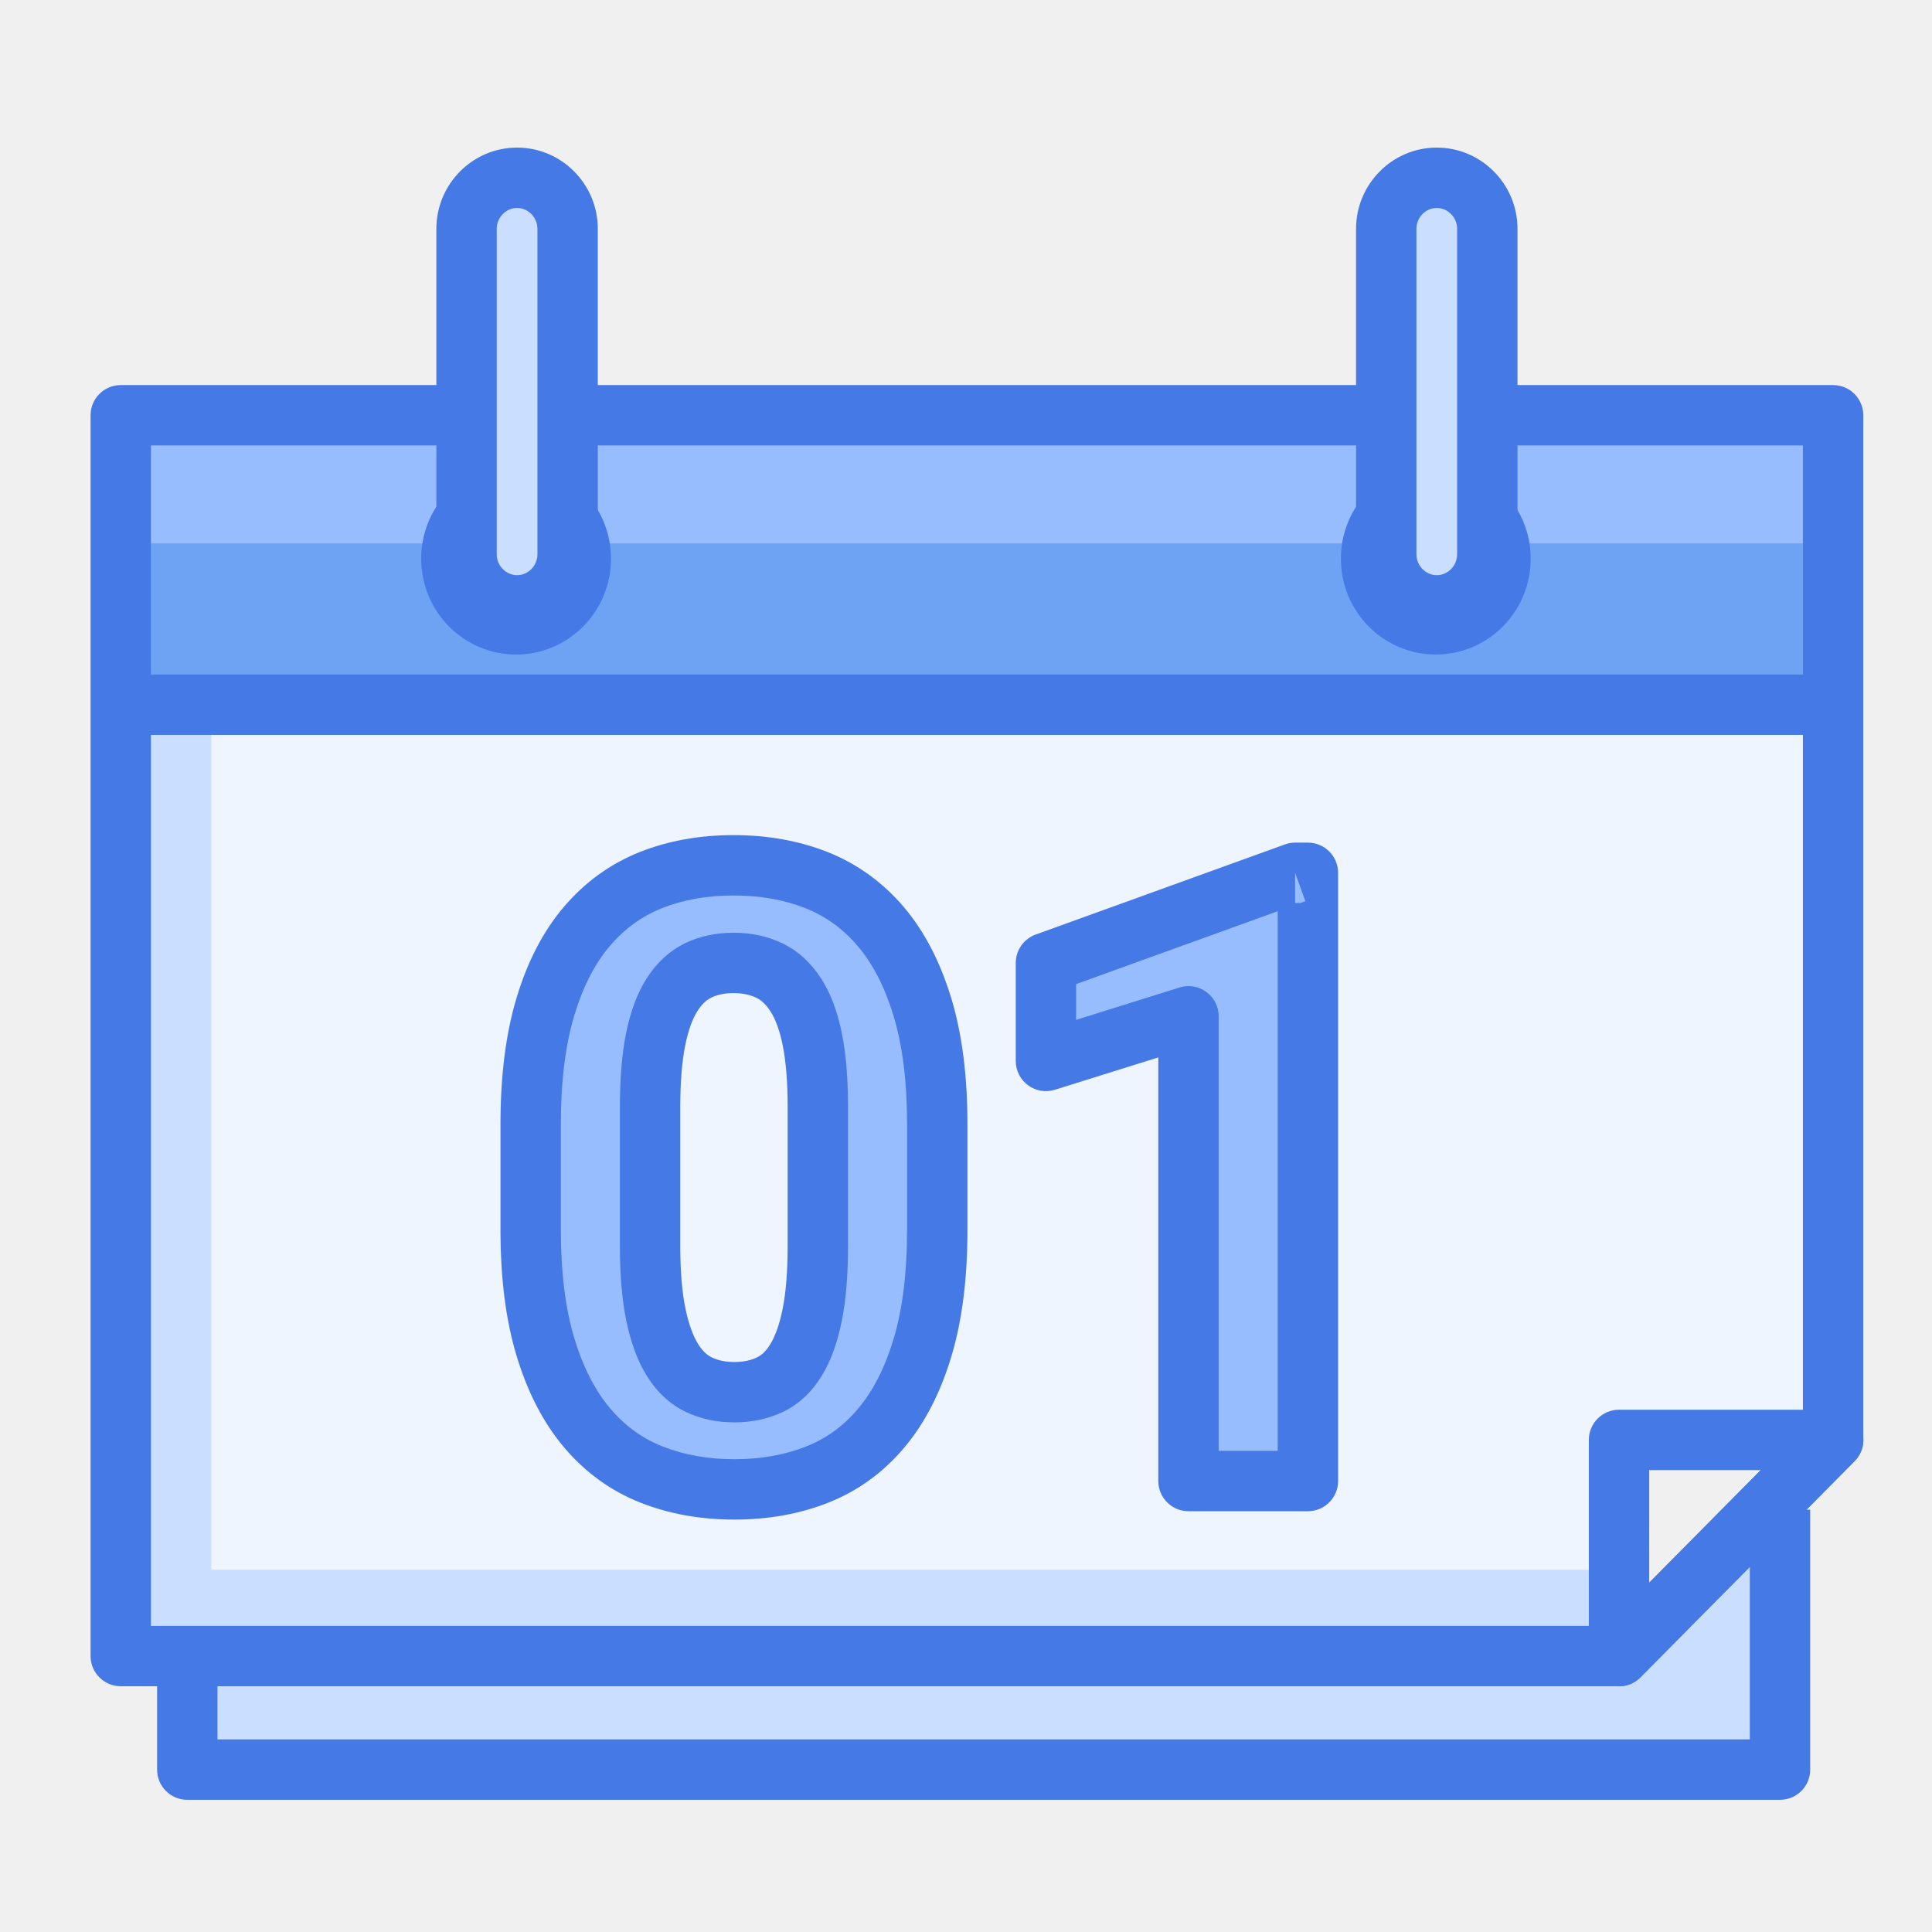
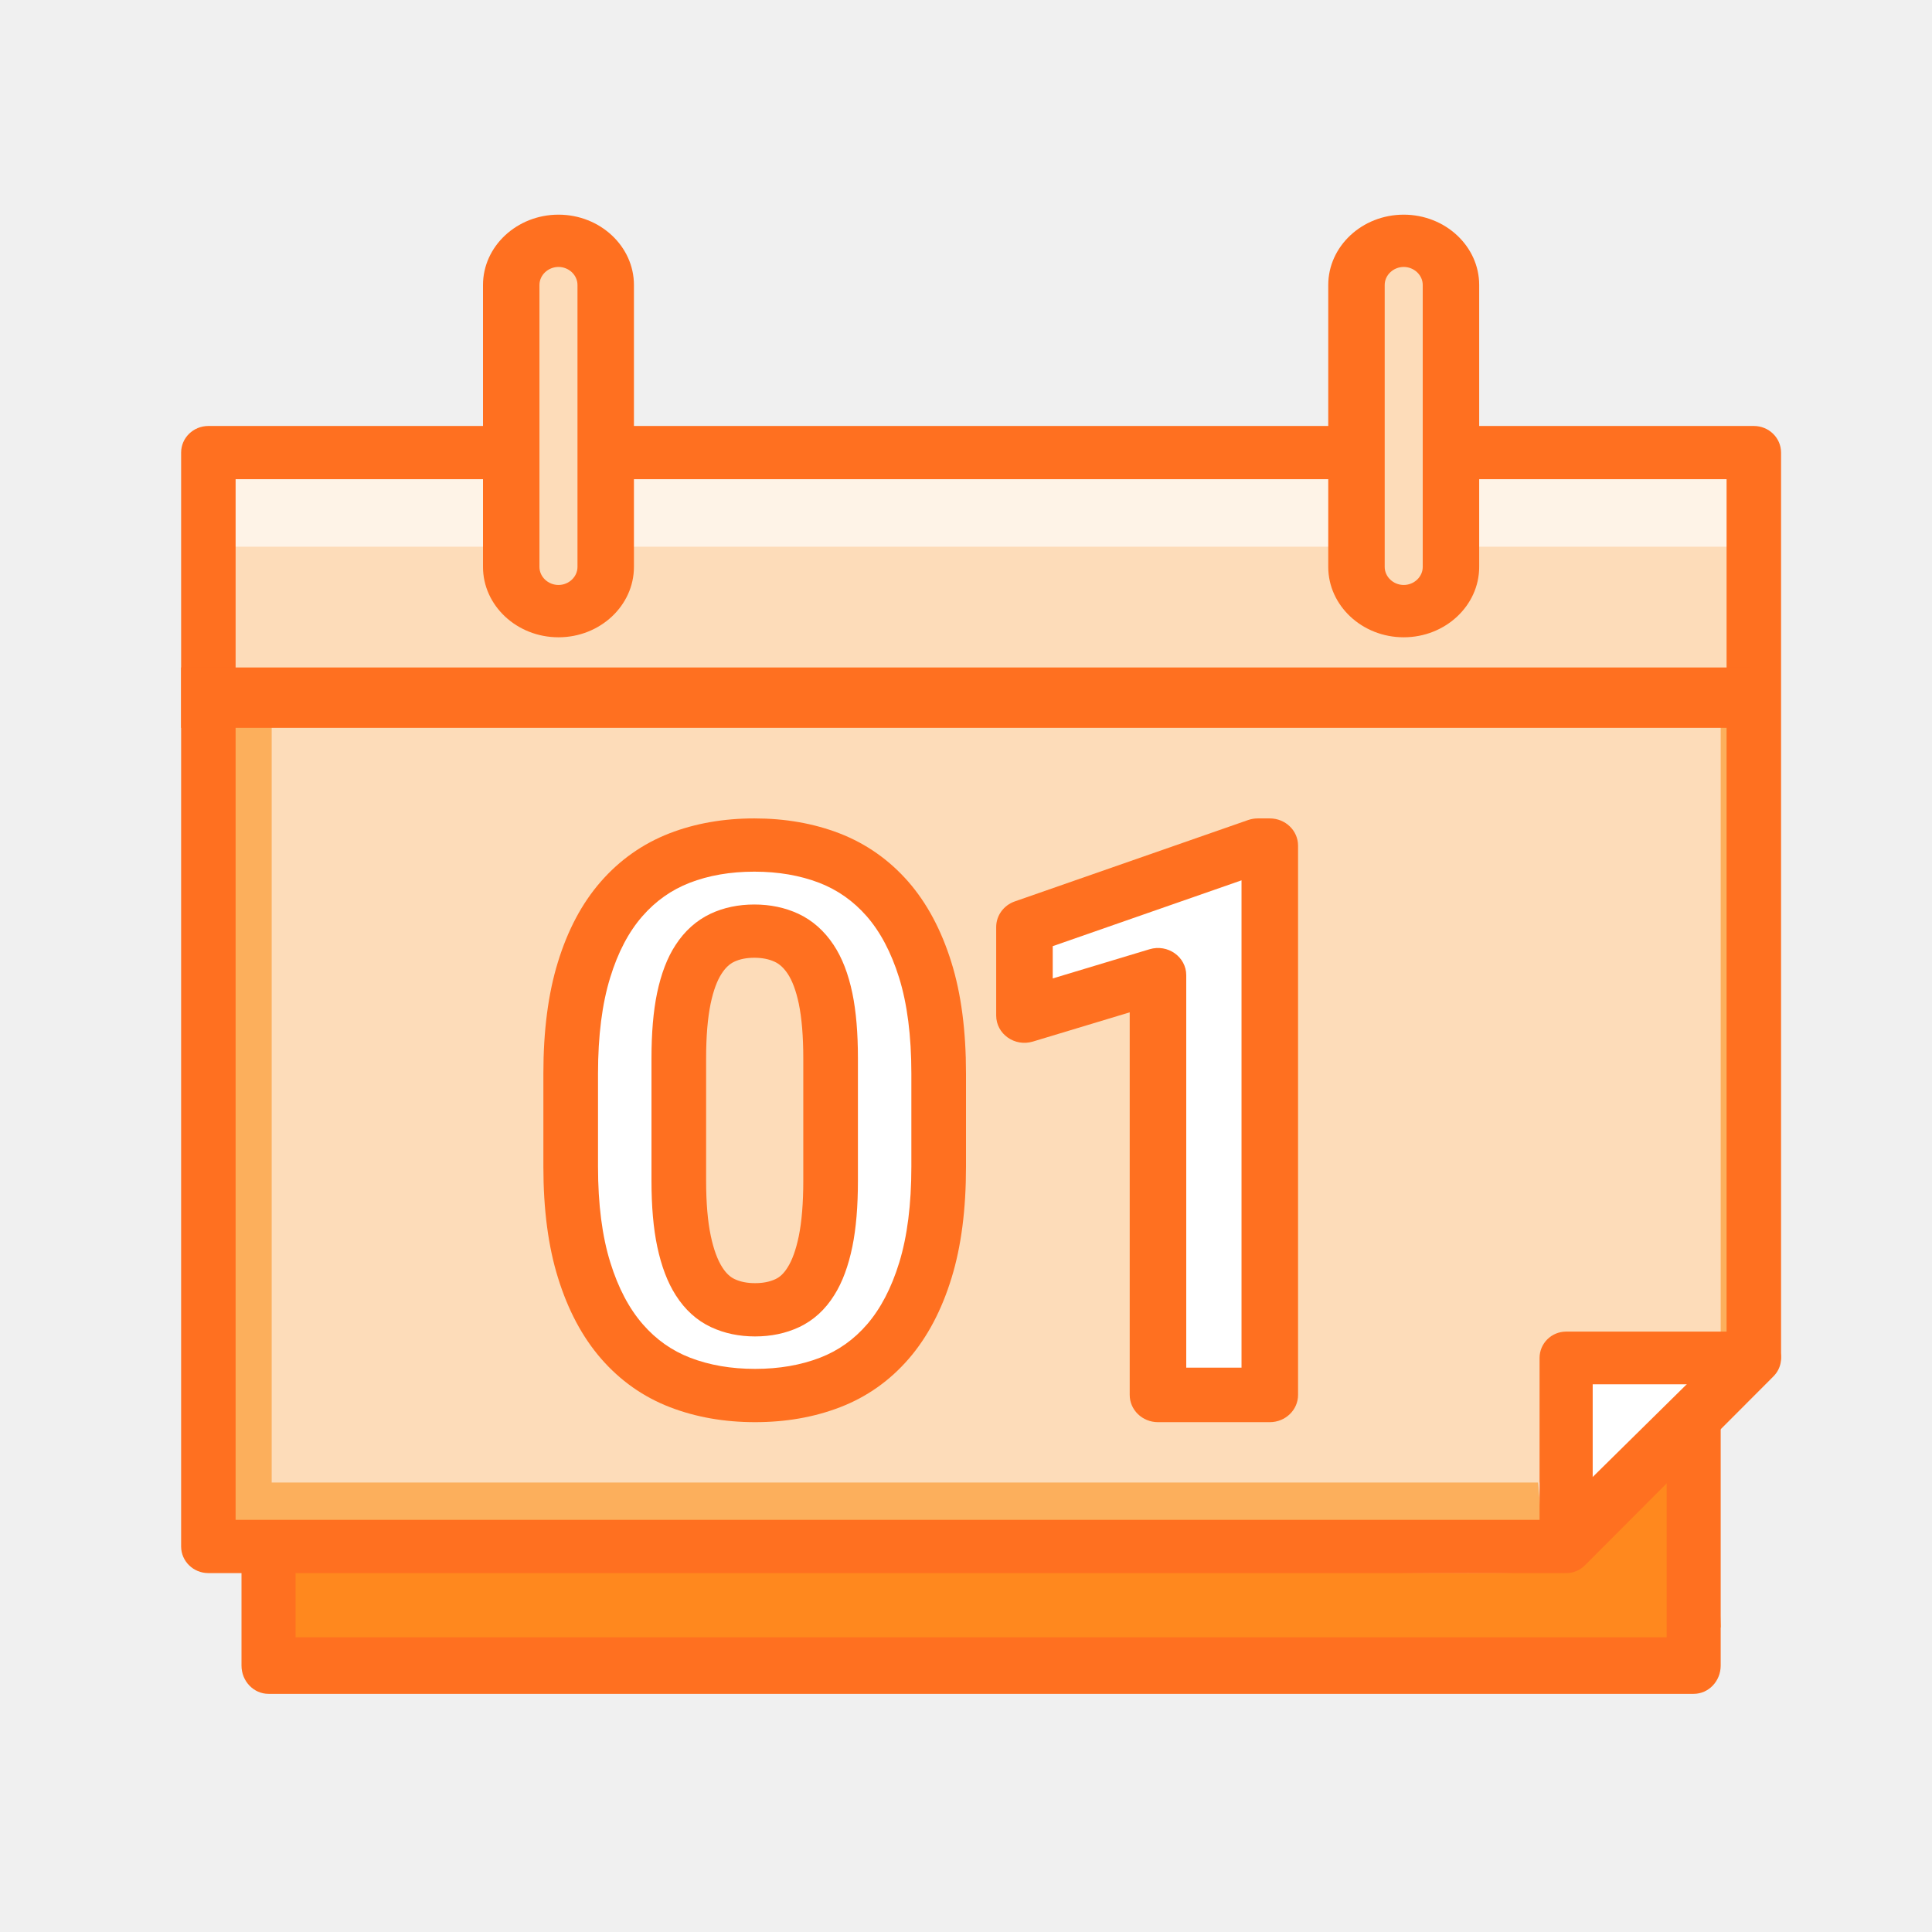
<svg xmlns="http://www.w3.org/2000/svg" width="64px" height="64px" viewBox="0 0 64 64" version="1.1">
-   <defs />
-   <g id="icon/component/calendar" stroke="none" stroke-width="1" fill="none" fill-rule="evenodd">
-     <polygon id="Fill-1" fill="#CADEFF" points="52.284 54.974 8.334 54.974 6.204 55.295 6.19 57.763 7.262 58.854 56.69 58.854 59.192 57.52 58.953 51.093" />
-     <path d="M57.965,50.01 L59.965,50.01 L59.965,58.621 C59.965,59.173 59.518,59.621 58.965,59.621 L6.204,59.621 C5.652,59.621 5.204,59.173 5.204,58.621 L5.204,55.295 L7.204,55.295 L7.204,57.621 L57.965,57.621 L57.965,50.01 Z" id="Stroke-2" fill="#457AE6" fill-rule="nonzero" />
-     <polygon id="Fill-4" fill="#6DA3F2" points="4.027 23.875 59.937 23.875 59.937 16.214 4.027 16.214" />
-     <polygon id="Fill-5" fill="#97BDFF" points="4.027 18 59.937 18 59.937 14.4 4.027 14.4" />
-     <path d="M4,23 L61,23 L61,47 C57.021,46.876 54.688,47.21 54,48 C52.05,50.24 54.075,54.868 53,55 C51.356,55.202 35.023,54.869 4,54 L4,23 Z" id="Rectangle" fill="#CADEFF" />
-     <path d="M7,23 L60,23 L60,48 L54,48 C54.889,50.667 54.889,52 54,52 C53.111,52 37.444,52 7,52 L7,23 Z" id="Rectangle" fill="#EFF5FF" />
-     <g id="Group-32" transform="translate(3, 4)">
-       <path d="M57.724,8.756 C58.276,8.756 58.724,9.203 58.724,9.756 L58.724,43.699 C58.724,43.963 58.62,44.216 58.435,44.403 L51.342,51.563 C51.155,51.753 50.899,51.859 50.632,51.859 L1,51.859 C0.448,51.859 -0,51.412 -0,50.859 L-0,9.756 C-0,9.203 0.448,8.756 1,8.756 L57.724,8.756 Z M56.724,10.756 L2,10.756 L2,49.859 L50.215,49.859 L56.724,43.288 L56.724,10.756 Z" id="Stroke-6" fill="#457AE6" fill-rule="nonzero" />
-       <path d="M51.342,51.563 C50.714,52.198 49.632,51.753 49.632,50.86 L49.632,43.699 C49.632,43.147 50.08,42.699 50.632,42.699 L57.724,42.699 C58.613,42.699 59.06,43.772 58.435,44.403 L51.342,51.563 Z M55.326,44.699 L51.632,44.699 L51.632,48.429 L55.326,44.699 Z" id="Stroke-8" fill="#457AE6" fill-rule="nonzero" />
-       <polygon id="Stroke-10" fill="#457AE6" fill-rule="nonzero" points="0.158 20.345 0.158 18.345 57.963 18.345 57.963 20.345" />
-       <path d="M24.092,32.679 C24.092,31.786 24.03,31.035 23.908,30.426 C23.784,29.819 23.602,29.327 23.36,28.955 C23.117,28.581 22.824,28.312 22.476,28.146 C22.13,27.981 21.737,27.898 21.3,27.898 C20.862,27.898 20.471,27.981 20.13,28.146 C19.787,28.312 19.498,28.581 19.26,28.955 C19.023,29.327 18.843,29.819 18.719,30.426 C18.597,31.035 18.535,31.786 18.535,32.679 L18.535,37.267 C18.535,38.17 18.599,38.93 18.727,39.547 C18.855,40.165 19.037,40.665 19.274,41.046 C19.512,41.429 19.803,41.703 20.15,41.869 C20.496,42.035 20.889,42.118 21.327,42.118 C21.765,42.118 22.158,42.035 22.505,41.869 C22.851,41.703 23.141,41.429 23.373,41.046 C23.606,40.665 23.784,40.165 23.908,39.547 C24.03,38.93 24.092,38.17 24.092,37.267 L24.092,32.679 Z M28.048,36.742 C28.048,38.253 27.886,39.55 27.562,40.632 C27.237,41.715 26.782,42.605 26.193,43.306 C25.605,44.006 24.897,44.521 24.072,44.847 C23.246,45.173 22.331,45.338 21.327,45.338 C20.324,45.338 19.408,45.173 18.583,44.847 C17.757,44.521 17.047,44.006 16.454,43.306 C15.861,42.605 15.4,41.715 15.072,40.632 C14.743,39.55 14.579,38.253 14.579,36.742 L14.579,33.246 C14.579,31.735 14.74,30.438 15.066,29.355 C15.389,28.273 15.848,27.385 16.441,26.688 C17.033,25.993 17.741,25.482 18.562,25.154 C19.384,24.828 20.296,24.664 21.3,24.664 C22.304,24.664 23.217,24.828 24.044,25.154 C24.87,25.482 25.58,25.993 26.173,26.688 C26.765,27.385 27.226,28.273 27.555,29.355 C27.884,30.438 28.048,31.735 28.048,33.246 L28.048,36.742 Z" id="Fill-12" fill="#97BDFF" />
-       <polygon id="Fill-14" fill="#97BDFF" points="40.326 45.061 36.37 45.061 36.37 29.667 31.648 31.145 31.648 27.898 39.902 24.913 40.326 24.913" />
-       <path d="M25.092,32.679 L25.092,37.267 C25.092,38.229 25.026,39.053 24.888,39.744 C24.742,40.472 24.526,41.078 24.228,41.564 C23.9,42.107 23.467,42.517 22.936,42.771 C22.45,43.004 21.91,43.118 21.327,43.118 C20.744,43.118 20.204,43.004 19.718,42.771 C19.191,42.518 18.758,42.112 18.425,41.575 C18.12,41.084 17.898,40.476 17.747,39.75 C17.604,39.06 17.535,38.235 17.535,37.267 L17.535,32.679 C17.535,31.725 17.602,30.91 17.739,30.226 C17.887,29.504 18.108,28.901 18.416,28.42 C18.749,27.895 19.176,27.497 19.694,27.246 C20.177,27.012 20.716,26.898 21.3,26.898 C21.881,26.898 22.42,27.012 22.907,27.244 C23.428,27.492 23.86,27.887 24.199,28.411 C24.515,28.897 24.74,29.503 24.888,30.229 C25.025,30.91 25.092,31.725 25.092,32.679 Z M23.092,32.679 C23.092,31.849 23.036,31.161 22.928,30.627 C22.827,30.131 22.687,29.755 22.521,29.5 C22.375,29.274 22.219,29.132 22.047,29.049 C21.838,28.95 21.593,28.898 21.3,28.898 C21.008,28.898 20.766,28.949 20.566,29.046 C20.397,29.128 20.246,29.269 20.103,29.494 C19.94,29.749 19.801,30.127 19.7,30.623 C19.591,31.161 19.535,31.849 19.535,32.679 L19.535,37.267 C19.535,38.108 19.593,38.802 19.706,39.344 C19.812,39.856 19.955,40.247 20.124,40.519 C20.265,40.746 20.415,40.887 20.582,40.967 C20.789,41.066 21.034,41.118 21.327,41.118 C21.621,41.118 21.866,41.066 22.073,40.967 C22.237,40.888 22.383,40.75 22.52,40.523 C22.685,40.254 22.824,39.863 22.927,39.352 C23.036,38.805 23.092,38.108 23.092,37.267 L23.092,32.679 Z M27.048,36.742 L27.048,33.246 C27.048,31.826 26.896,30.626 26.598,29.646 C26.307,28.689 25.91,27.922 25.412,27.338 C24.925,26.766 24.349,26.351 23.678,26.084 C22.969,25.805 22.179,25.664 21.3,25.664 C20.421,25.664 19.632,25.805 18.933,26.082 C18.263,26.35 17.69,26.765 17.202,27.337 C16.704,27.922 16.309,28.687 16.023,29.643 C15.729,30.624 15.579,31.824 15.579,33.246 L15.579,36.742 C15.579,38.16 15.731,39.361 16.029,40.342 C16.319,41.3 16.717,42.069 17.217,42.66 C17.706,43.236 18.28,43.652 18.951,43.917 C19.656,44.196 20.447,44.338 21.327,44.338 C22.207,44.338 22.998,44.196 23.704,43.917 C24.374,43.652 24.945,43.237 25.427,42.663 C25.923,42.074 26.316,41.305 26.604,40.345 C26.897,39.365 27.048,38.163 27.048,36.742 Z M29.048,36.742 C29.048,38.345 28.874,39.737 28.52,40.919 C28.158,42.128 27.64,43.139 26.959,43.949 C26.265,44.775 25.421,45.389 24.44,45.777 C23.491,46.152 22.451,46.338 21.327,46.338 C20.202,46.338 19.162,46.151 18.215,45.777 C17.236,45.39 16.391,44.778 15.691,43.953 C15.004,43.141 14.48,42.129 14.115,40.923 C13.755,39.739 13.579,38.345 13.579,36.742 L13.579,33.246 C13.579,31.642 13.753,30.251 14.107,29.069 C14.468,27.861 14.991,26.849 15.68,26.04 C16.376,25.222 17.217,24.614 18.194,24.224 C19.138,23.85 20.176,23.664 21.3,23.664 C22.423,23.664 23.462,23.85 24.414,24.224 C25.392,24.614 26.236,25.222 26.935,26.04 C27.621,26.848 28.145,27.858 28.512,29.065 C28.871,30.249 29.048,31.641 29.048,33.246 L29.048,36.742 Z" id="Stroke-16" fill="#457AE6" fill-rule="nonzero" />
-       <path d="M39.326,26.185 L32.648,28.6 L32.648,29.784 L36.072,28.712 C36.716,28.511 37.37,28.992 37.37,29.667 L37.37,44.061 L39.326,44.061 L39.326,26.185 Z M40.242,25.853 L39.902,24.913 L39.902,25.913 L40.077,25.913 L40.242,25.853 Z M31.947,32.099 C31.303,32.301 30.648,31.82 30.648,31.145 L30.648,27.898 C30.648,27.477 30.912,27.101 31.308,26.958 L39.562,23.973 C39.671,23.933 39.786,23.913 39.902,23.913 L40.326,23.913 C40.878,23.913 41.326,24.361 41.326,24.913 L41.326,45.061 C41.326,45.613 40.878,46.061 40.326,46.061 L36.37,46.061 C35.818,46.061 35.37,45.613 35.37,45.061 L35.37,31.028 L31.947,32.099 Z" id="Stroke-18" fill="#457AE6" fill-rule="nonzero" />
-       <path d="M17.24,14.508 C17.24,16.26 15.833,17.682 14.097,17.682 C12.359,17.682 10.952,16.26 10.952,14.508 C10.952,12.756 12.359,11.335 14.097,11.335 C15.833,11.335 17.24,12.756 17.24,14.508" id="Fill-20" fill="#457AE6" />
-       <path d="M47.706,14.508 C47.706,16.26 46.298,17.682 44.563,17.682 C42.826,17.682 41.419,16.26 41.419,14.508 C41.419,12.756 42.826,11.335 44.563,11.335 C46.298,11.335 47.706,12.756 47.706,14.508" id="Fill-22" fill="#457AE6" />
-       <path d="M14.129,16.053 C13.209,16.053 12.455,15.292 12.455,14.363 L12.455,3.579 C12.455,2.65 13.209,1.889 14.129,1.889 C15.05,1.889 15.803,2.65 15.803,3.579 L15.803,14.363 C15.803,15.292 15.05,16.053 14.129,16.053" id="Fill-24" fill="#CADEFF" />
-       <path d="M14.129,15.053 C14.495,15.053 14.803,14.742 14.803,14.363 L14.803,3.579 C14.803,3.2 14.495,2.889 14.129,2.889 C13.763,2.889 13.455,3.2 13.455,3.579 L13.455,14.363 C13.455,14.742 13.763,15.053 14.129,15.053 Z M14.129,17.053 C12.654,17.053 11.455,15.842 11.455,14.363 L11.455,3.579 C11.455,2.1 12.654,0.889 14.129,0.889 C15.604,0.889 16.803,2.1 16.803,3.579 L16.803,14.363 C16.803,15.842 15.604,17.053 14.129,17.053 Z" id="Stroke-26" fill="#457AE6" fill-rule="nonzero" />
-       <path d="M44.595,16.053 C43.674,16.053 42.921,15.292 42.921,14.363 L42.921,3.579 C42.921,2.65 43.674,1.889 44.595,1.889 C45.515,1.889 46.269,2.65 46.269,3.579 L46.269,14.363 C46.269,15.292 45.515,16.053 44.595,16.053" id="Fill-28" fill="#CADEFF" />
-       <path d="M44.595,15.053 C44.961,15.053 45.269,14.742 45.269,14.363 L45.269,3.579 C45.269,3.2 44.961,2.889 44.595,2.889 C44.229,2.889 43.921,3.2 43.921,3.579 L43.921,14.363 C43.921,14.742 44.229,15.053 44.595,15.053 Z M44.595,17.053 C43.12,17.053 41.921,15.842 41.921,14.363 L41.921,3.579 C41.921,2.1 43.12,0.889 44.595,0.889 C46.07,0.889 47.269,2.1 47.269,3.579 L47.269,14.363 C47.269,15.842 46.07,17.053 44.595,17.053 Z" id="Stroke-30" fill="#457AE6" fill-rule="nonzero" />
-     </g>
+   <g id="icon/calendar" stroke="none" stroke-width="1" fill="none" fill-rule="evenodd">
+     <polygon id="Fill-1" fill="#FF881E" points="50.744 51.611 10.942 51.611 9.013 51.9 9 54.127 9.972 55.111 54.734 55.111 57 53.908 56.784 48.111" />
+     <polygon id="Path-10" fill="#FFFFFF" points="52 45.111 52 50.111 57 45.349" />
+     <path d="M55.211,47.111 L57,47.111 L57,55.174 C57,55.691 56.6,56.111 56.105,56.111 L8.895,56.111 C8.401,56.111 8,55.691 8,55.174 L8,52.06 L9.79,52.06 L9.79,54.238 L55.211,54.238 L55.211,47.111 Z" id="Stroke-2" fill="#FF7020" />
+     <polygon id="Fill-4" fill="#FDDCB9" points="7 24.111 58 24.111 58 17.111 7 17.111" />
+     <polygon id="Fill-5" fill="#FEF3E7" points="7 18.111 58 18.111 58 15.111 7 15.111" />
+     <path d="M7,23.111 L58,23.111 L58,44.822 C54.44,44.71 52.352,45.012 51.737,45.727 C49.992,47.753 51.804,51.94 50.842,52.059 C49.372,52.242 34.758,51.94 7,51.154 L7,23.111 Z" id="Rectangle" fill="#FCAF5C" />
+     <path d="M9,23.111 L57,23.111 L57,45.524 L51.566,45.524 C52.371,47.915 52.371,49.111 51.566,49.111 C50.761,49.111 36.573,49.111 9,49.111 L9,23.111 Z" id="Rectangle" fill="#FDDCB9" />
+     <path d="M58.098,14.111 C58.596,14.111 59,14.505 59,14.992 L59,44.917 C59,45.149 58.906,45.372 58.739,45.537 L52.338,51.849 C52.168,52.017 51.938,52.111 51.697,52.111 L6.903,52.111 C6.404,52.111 6,51.716 6,51.229 L6,14.992 C6,14.505 6.404,14.111 6.903,14.111 L58.098,14.111 Z M57.195,15.874 L7.805,15.874 L7.805,50.347 L51.32,50.347 L57.195,44.554 L57.195,15.874 Z" id="Stroke-6" fill="#FF7020" />
+     <path d="M52.505,51.85 C51.952,52.404 51,52.016 51,51.236 L51,44.984 C51,44.502 51.394,44.111 51.88,44.111 L58.119,44.111 C58.9,44.111 59.294,45.047 58.744,45.598 L52.505,51.85 Z M56.009,45.857 L52.76,45.857 L52.76,49.114 L56.009,45.857 Z" id="Stroke-8" fill="#FF7020" />
+     <polygon id="Stroke-10" fill="#FF7020" points="6 24.111 6 22.111 58 22.111 58 24.111" />
+     <path d="M27.476,35.089 C27.476,34.311 27.421,33.658 27.312,33.128 C27.201,32.599 27.039,32.171 26.824,31.847 C26.608,31.521 26.346,31.287 26.037,31.142 C25.728,30.999 25.378,30.926 24.989,30.926 C24.598,30.926 24.25,30.999 23.946,31.142 C23.641,31.287 23.383,31.521 23.171,31.847 C22.96,32.171 22.8,32.599 22.689,33.128 C22.58,33.658 22.525,34.311 22.525,35.089 L22.525,39.084 C22.525,39.87 22.582,40.532 22.696,41.069 C22.81,41.607 22.972,42.042 23.184,42.374 C23.395,42.708 23.655,42.946 23.964,43.09 C24.273,43.235 24.622,43.307 25.013,43.307 C25.403,43.307 25.753,43.235 26.062,43.09 C26.371,42.946 26.629,42.708 26.835,42.374 C27.043,42.042 27.201,41.607 27.312,41.069 C27.421,40.532 27.476,39.87 27.476,39.084 L27.476,35.089 Z M31,38.627 C31,39.942 30.856,41.071 30.567,42.014 C30.278,42.957 29.873,43.732 29.348,44.342 C28.824,44.952 28.193,45.399 27.459,45.684 C26.722,45.968 25.907,46.111 25.013,46.111 C24.119,46.111 23.303,45.968 22.568,45.684 C21.832,45.399 21.2,44.952 20.671,44.342 C20.142,43.732 19.732,42.957 19.44,42.014 C19.147,41.071 19,39.942 19,38.627 L19,35.583 C19,34.267 19.144,33.138 19.434,32.195 C19.722,31.253 20.131,30.48 20.659,29.873 C21.187,29.268 21.817,28.823 22.549,28.537 C23.281,28.254 24.094,28.111 24.989,28.111 C25.883,28.111 26.697,28.254 27.434,28.537 C28.169,28.823 28.801,29.268 29.33,29.873 C29.858,30.48 30.268,31.253 30.561,32.195 C30.854,33.138 31,34.267 31,35.583 L31,38.627 Z" id="Fill-12" fill="#FFFFFF" />
+     <polygon id="Fill-14" fill="#FFFFFF" points="42 46.111 38.354 46.111 38.354 32.358 34 33.678 34 30.777 41.609 28.111 42 28.111 42 29.032" />
+     <path d="M28.42,35.063 L28.42,39.109 C28.42,39.958 28.36,40.685 28.236,41.295 C28.104,41.936 27.908,42.472 27.638,42.9 C27.341,43.379 26.949,43.74 26.469,43.964 C26.029,44.17 25.541,44.271 25.013,44.271 C24.485,44.271 23.997,44.17 23.556,43.964 C23.079,43.742 22.688,43.383 22.387,42.909 C22.11,42.477 21.909,41.94 21.773,41.3 C21.644,40.692 21.581,39.963 21.581,39.109 L21.581,35.063 C21.581,34.222 21.641,33.502 21.766,32.899 C21.9,32.262 22.1,31.73 22.378,31.306 C22.679,30.842 23.066,30.492 23.535,30.27 C23.972,30.064 24.46,29.963 24.988,29.963 C25.514,29.963 26.002,30.064 26.443,30.268 C26.915,30.488 27.305,30.836 27.612,31.298 C27.898,31.727 28.102,32.261 28.236,32.902 C28.36,33.502 28.42,34.222 28.42,35.063 Z M26.61,35.063 C26.61,34.33 26.559,33.724 26.462,33.252 C26.37,32.815 26.244,32.483 26.094,32.258 C25.961,32.059 25.82,31.933 25.664,31.861 C25.476,31.773 25.253,31.727 24.988,31.727 C24.724,31.727 24.505,31.773 24.324,31.858 C24.171,31.93 24.034,32.054 23.905,32.253 C23.757,32.478 23.632,32.812 23.54,33.25 C23.442,33.724 23.391,34.33 23.391,35.063 L23.391,39.109 C23.391,39.851 23.444,40.463 23.546,40.942 C23.641,41.393 23.771,41.738 23.924,41.978 C24.051,42.178 24.187,42.303 24.338,42.373 C24.526,42.461 24.747,42.506 25.013,42.506 C25.278,42.506 25.5,42.461 25.688,42.373 C25.837,42.304 25.968,42.182 26.092,41.982 C26.242,41.745 26.368,41.4 26.461,40.949 C26.559,40.466 26.61,39.851 26.61,39.109 L26.61,35.063 Z M30.19,38.647 L30.19,35.563 C30.19,34.31 30.053,33.252 29.784,32.388 C29.52,31.544 29.16,30.867 28.71,30.351 C28.269,29.847 27.747,29.481 27.141,29.245 C26.499,28.999 25.784,28.875 24.988,28.875 C24.193,28.875 23.479,28.999 22.846,29.244 C22.24,29.48 21.721,29.846 21.28,30.351 C20.828,30.867 20.471,31.542 20.213,32.385 C19.946,33.25 19.81,34.309 19.81,35.563 L19.81,38.647 C19.81,39.898 19.948,40.957 20.218,41.822 C20.48,42.667 20.84,43.346 21.293,43.867 C21.735,44.375 22.255,44.742 22.862,44.976 C23.5,45.222 24.216,45.346 25.013,45.346 C25.809,45.346 26.525,45.222 27.164,44.976 C27.77,44.742 28.288,44.375 28.724,43.869 C29.172,43.349 29.528,42.671 29.788,41.825 C30.054,40.96 30.19,39.9 30.19,38.647 Z M32,38.647 C32,40.061 31.843,41.288 31.522,42.331 C31.195,43.397 30.726,44.289 30.11,45.004 C29.482,45.732 28.718,46.274 27.83,46.616 C26.971,46.947 26.03,47.111 25.013,47.111 C23.995,47.111 23.053,46.946 22.196,46.616 C21.31,46.275 20.545,45.735 19.912,45.007 C19.29,44.291 18.816,43.398 18.486,42.334 C18.16,41.29 18,40.061 18,38.647 L18,35.563 C18,34.148 18.158,32.921 18.479,31.879 C18.805,30.813 19.278,29.92 19.902,29.206 C20.532,28.485 21.293,27.949 22.177,27.605 C23.031,27.275 23.971,27.111 24.988,27.111 C26.005,27.111 26.945,27.274 27.807,27.605 C28.692,27.948 29.456,28.485 30.088,29.207 C30.709,29.919 31.183,30.81 31.515,31.875 C31.841,32.919 32,34.147 32,35.563 L32,38.647 Z" id="Stroke-16" fill="#FF7020" />
+     <path d="M41.127,29.162 L34.873,31.343 L34.873,32.412 L38.08,31.445 C38.683,31.263 39.296,31.697 39.296,32.306 L39.296,45.305 L41.127,45.305 L41.127,29.162 Z M34.216,34.503 C33.613,34.685 33,34.251 33,33.641 L33,30.709 C33,30.329 33.247,29.989 33.618,29.86 L41.348,27.164 C41.45,27.129 41.558,27.111 41.666,27.111 L42.064,27.111 C42.581,27.111 43,27.515 43,28.014 L43,46.208 C43,46.706 42.581,47.111 42.064,47.111 L38.359,47.111 C37.842,47.111 37.423,46.706 37.423,46.208 L37.423,33.535 L34.216,34.503 Z" id="Stroke-18" fill="#FF7020" />
+     <path d="M18.501,21.111 L18.501,21.111 C17.676,21.111 17,20.412 17,19.559 L17,9.661 C17,8.809 17.676,8.111 18.501,8.111 C19.325,8.111 20,8.809 20,9.661 L20,19.559 C20,20.412 19.325,21.111 18.501,21.111" id="Fill-24" fill="#FDDCB9" />
+     <path d="M18.501,19.378 C18.842,19.378 19.13,19.109 19.13,18.78 L19.13,9.44 C19.13,9.112 18.843,8.843 18.501,8.843 C18.158,8.843 17.87,9.112 17.87,9.44 L17.87,18.78 C17.87,19.109 18.158,19.378 18.501,19.378 Z M18.501,21.111 C17.122,21.111 16,20.062 16,18.78 L16,9.44 C16,8.159 17.122,7.111 18.501,7.111 C19.879,7.111 21,8.159 21,9.44 L21,18.78 C21,20.062 19.879,21.111 18.501,21.111 Z" id="Stroke-26" fill="#FF7020" />
+     <path d="M46.5,21.111 L46.5,21.111 C45.675,21.111 45,20.412 45,19.559 L45,9.661 C45,8.809 45.675,8.111 46.5,8.111 C47.324,8.111 48,8.809 48,9.661 L48,19.559 C48,20.412 47.324,21.111 46.5,21.111" id="Fill-28" fill="#FDDCB9" />
+     <path d="M46.5,19.378 C46.842,19.378 47.13,19.109 47.13,18.78 L47.13,9.44 C47.13,9.112 46.842,8.843 46.5,8.843 C46.158,8.843 45.87,9.112 45.87,9.44 L45.87,18.78 C45.87,19.109 46.158,19.378 46.5,19.378 Z M46.5,21.111 C45.121,21.111 44,20.062 44,18.78 L44,9.44 C44,8.159 45.121,7.111 46.5,7.111 C47.879,7.111 49,8.159 49,9.44 L49,18.78 C49,20.062 47.879,21.111 46.5,21.111 Z" id="Stroke-30" fill="#FF7020" />
  </g>
</svg>
